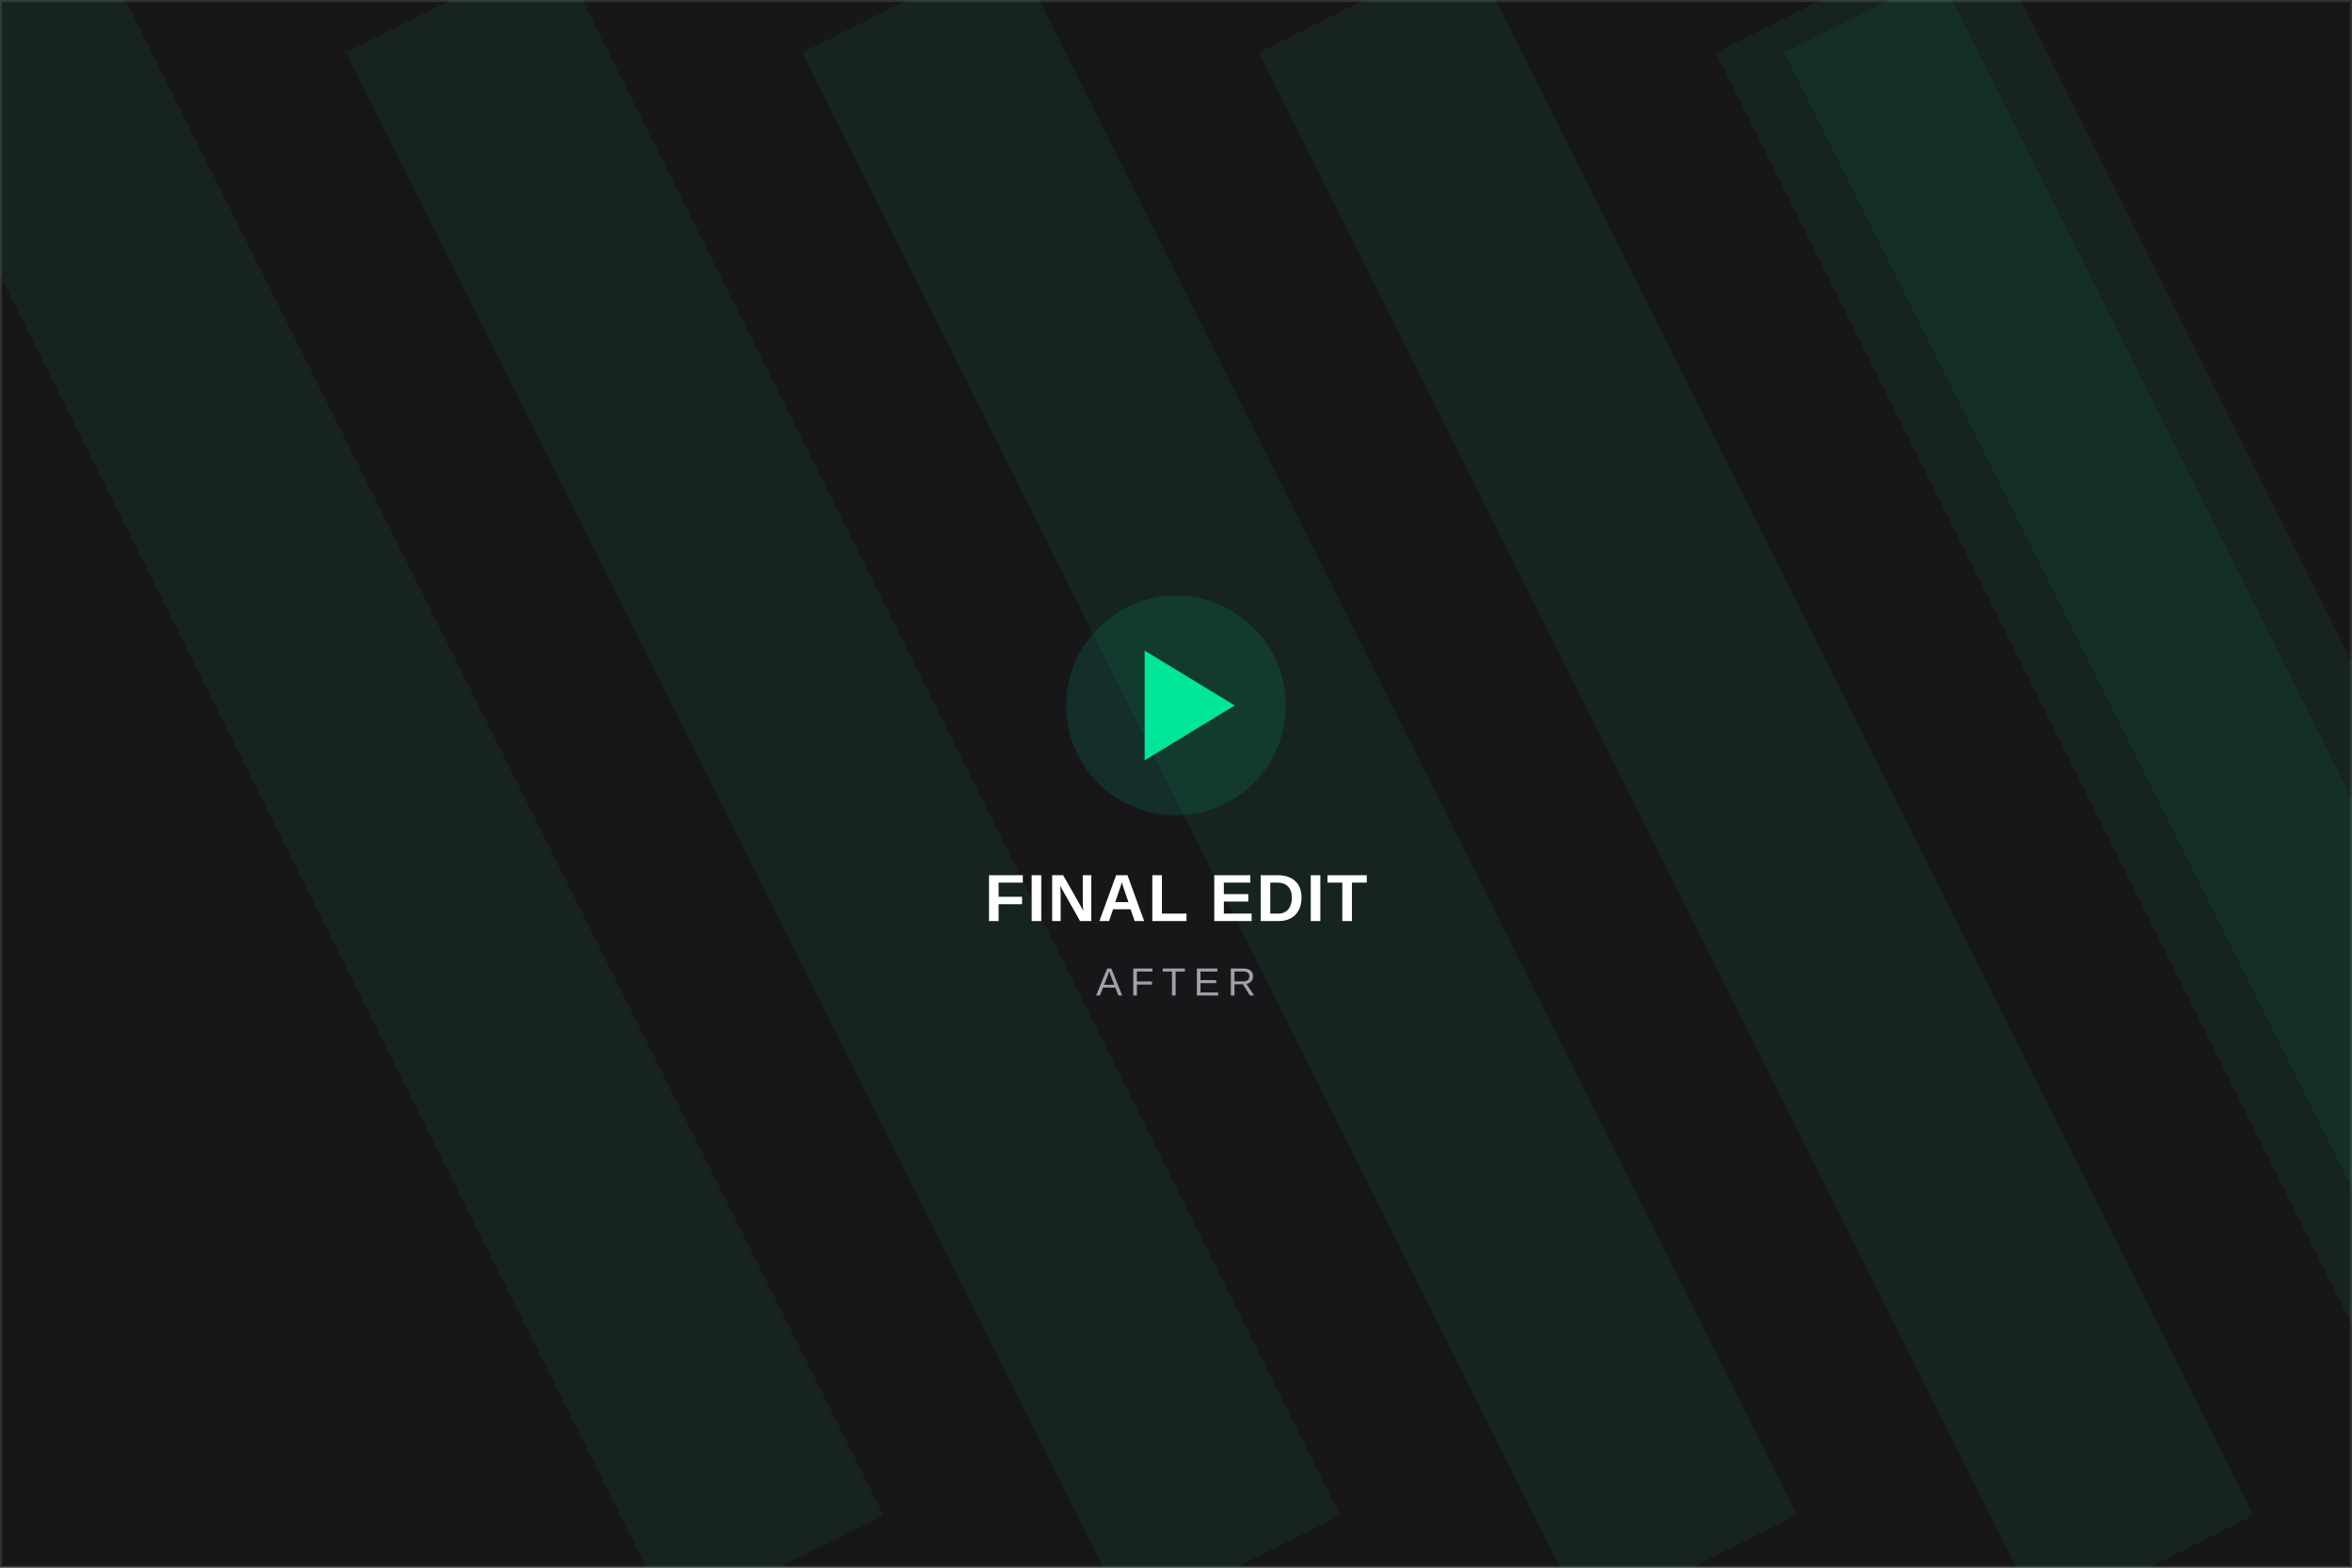
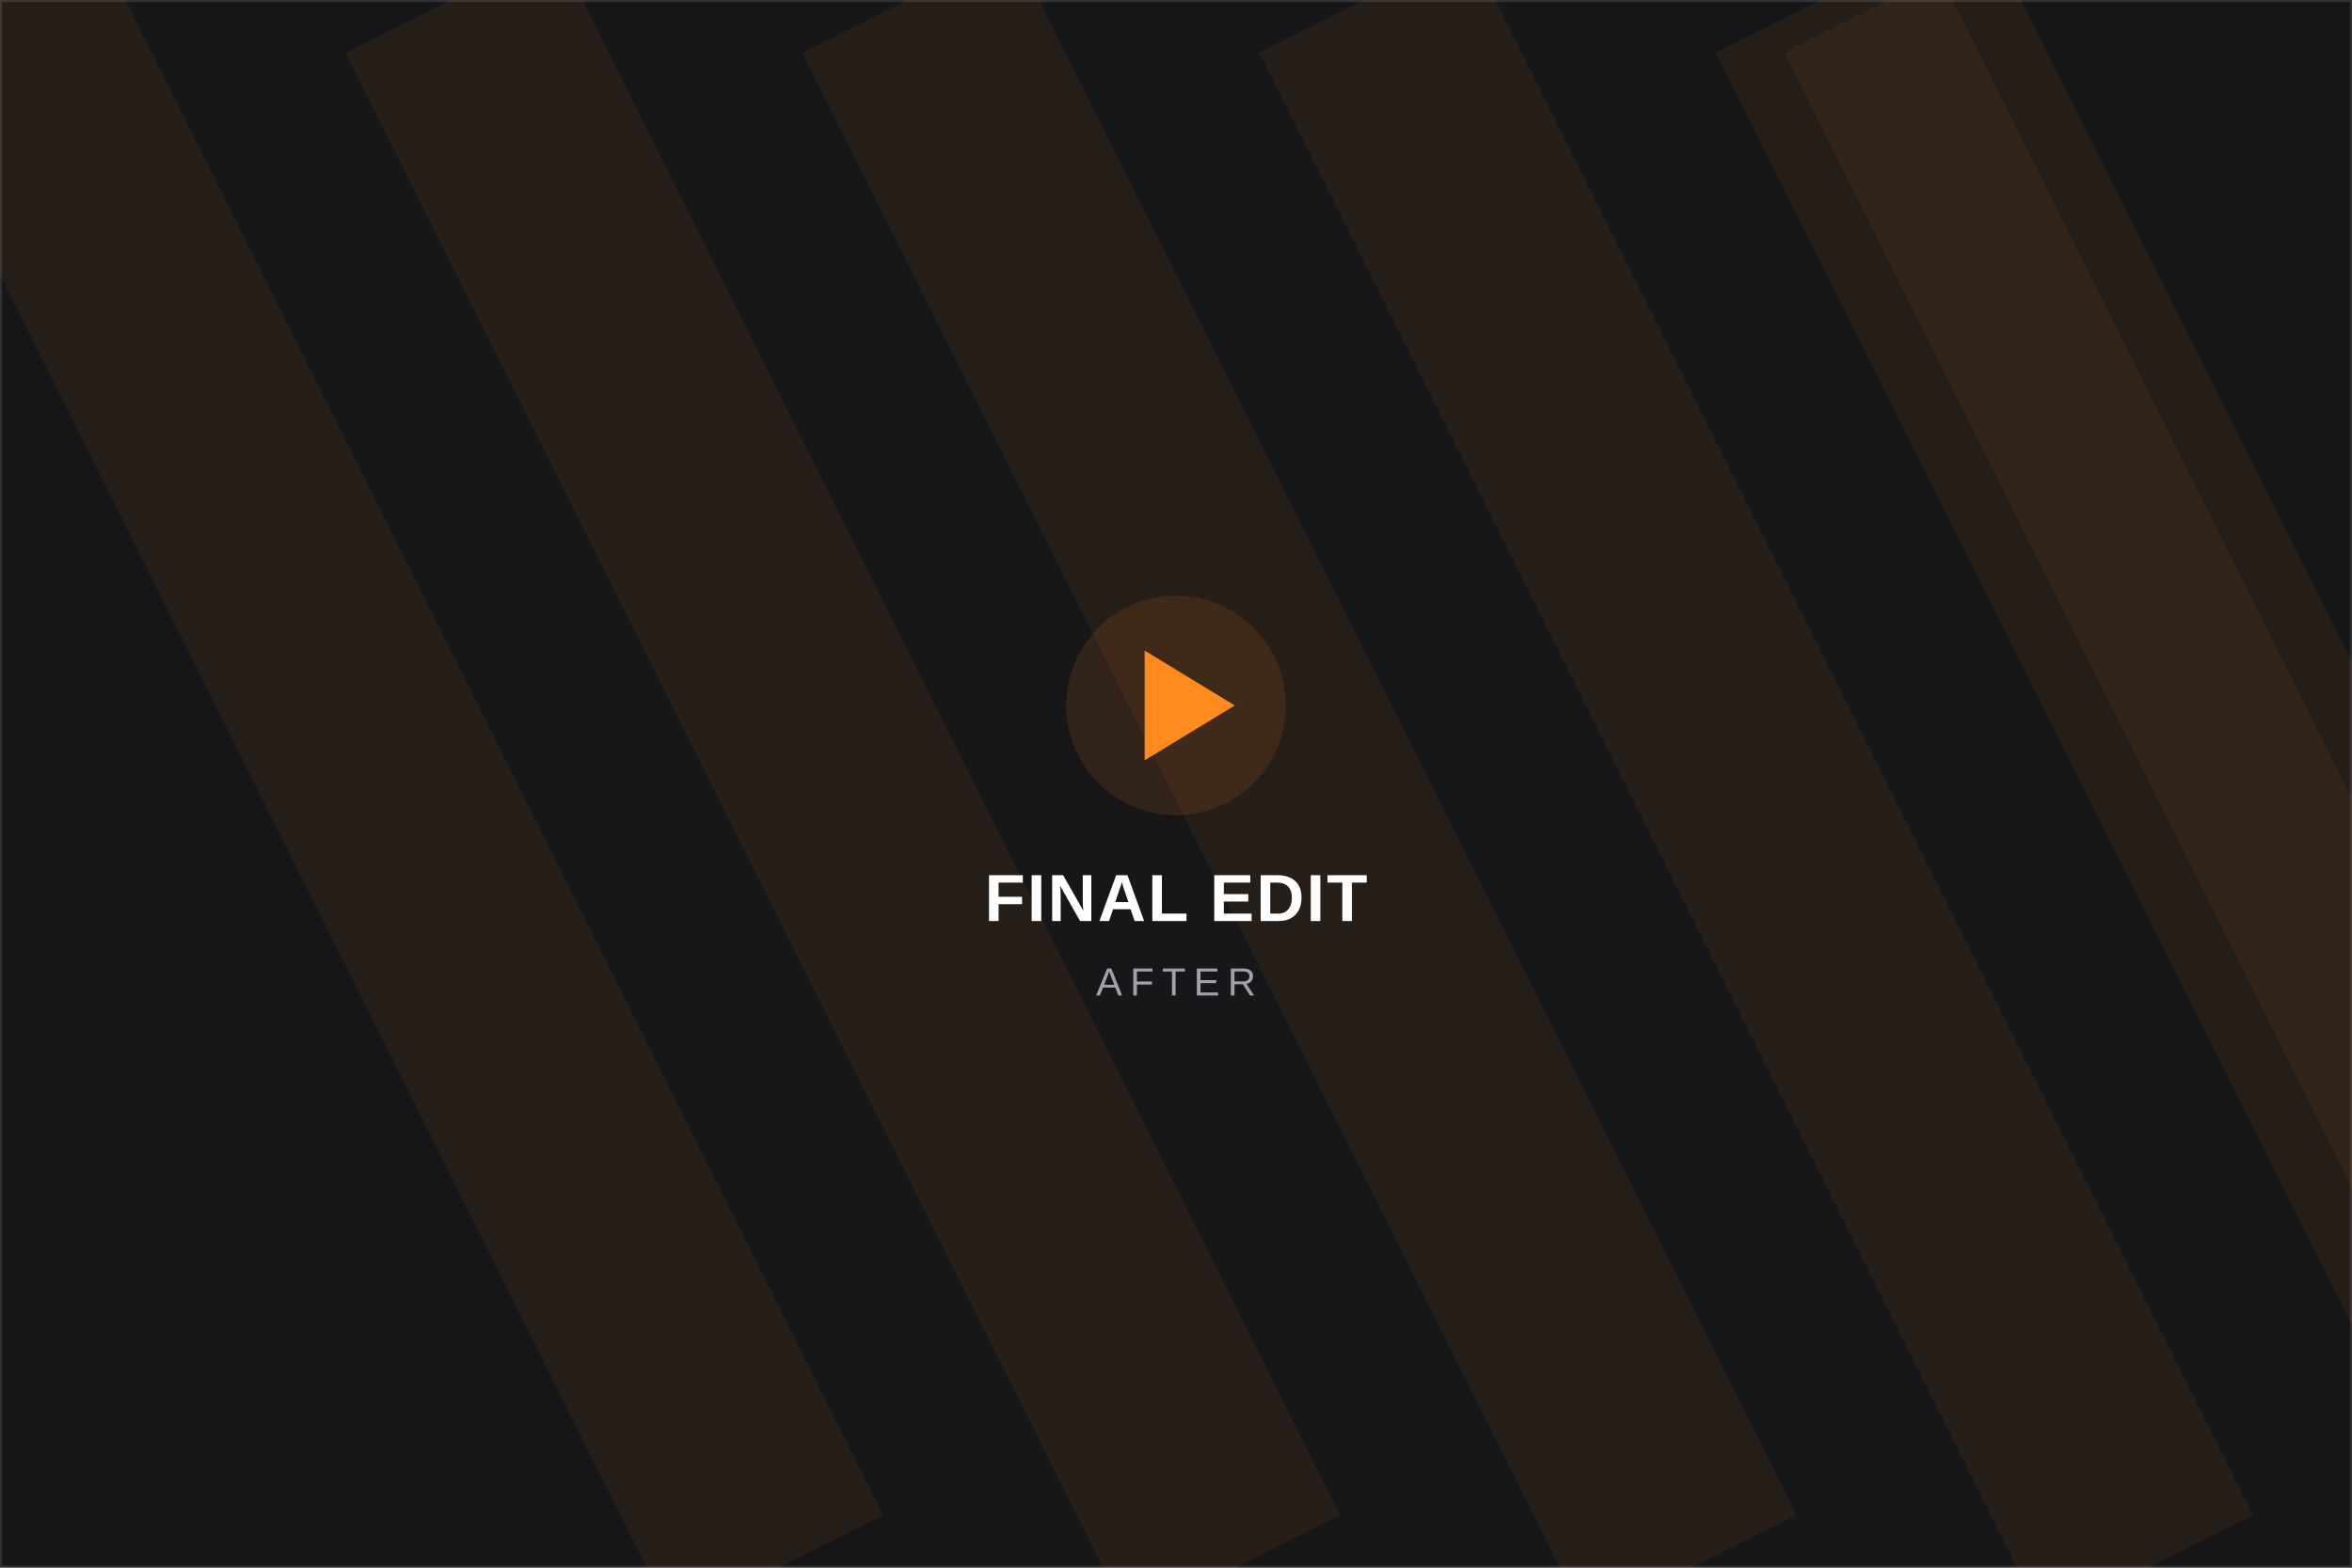
<svg xmlns="http://www.w3.org/2000/svg" width="1200" height="800" viewBox="0 0 1200 800">
  <rect width="1200" height="800" fill="#17171A" />
  <g>
-     <line x1="964" y1="0" x2="1364" y2="800" stroke="#00E599" stroke-opacity="0.06" stroke-width="120" />
-     <line x1="-3" y1="0" x2="397" y2="800" stroke="#00E599" stroke-opacity="0.06" stroke-width="120" />
-     <line x1="230" y1="0" x2="630" y2="800" stroke="#00E599" stroke-opacity="0.06" stroke-width="120" />
-     <line x1="463" y1="0" x2="863" y2="800" stroke="#00E599" stroke-opacity="0.06" stroke-width="120" />
-     <line x1="696" y1="0" x2="1096" y2="800" stroke="#00E599" stroke-opacity="0.06" stroke-width="120" />
-     <line x1="929" y1="0" x2="1329" y2="800" stroke="#00E599" stroke-opacity="0.06" stroke-width="120" />
+     <line x1="964" y1="0" x2="1364" y2="800" stroke="#FF8A1E" stroke-opacity="0.06" stroke-width="120" />
+     <line x1="-3" y1="0" x2="397" y2="800" stroke="#FF8A1E" stroke-opacity="0.06" stroke-width="120" />
+     <line x1="230" y1="0" x2="630" y2="800" stroke="#FF8A1E" stroke-opacity="0.06" stroke-width="120" />
+     <line x1="463" y1="0" x2="863" y2="800" stroke="#FF8A1E" stroke-opacity="0.06" stroke-width="120" />
+     <line x1="696" y1="0" x2="1096" y2="800" stroke="#FF8A1E" stroke-opacity="0.06" stroke-width="120" />
+     <line x1="929" y1="0" x2="1329" y2="800" stroke="#FF8A1E" stroke-opacity="0.06" stroke-width="120" />
  </g>
  <rect x="0.5" y="0.5" width="1199" height="799" fill="none" stroke="rgba(255,255,255,0.12)" />
-   <circle cx="600" cy="360" r="56" fill="#00E599" fill-opacity="0.12" />
-   <path d="M584 332 L584 388 L630 360 Z" fill="#00E599" />
+   <circle cx="600" cy="360" r="56" fill="#FF8A1E" fill-opacity="0.12" />
+   <path d="M584 332 L584 388 L630 360 Z" fill="#FF8A1E" />
  <text x="600" y="470" text-anchor="middle" font-family="Arial, sans-serif" font-size="34" font-weight="600" fill="#FFFFFF" letter-spacing="1">FINAL EDIT</text>
  <text x="600" y="508" text-anchor="middle" font-family="Arial, sans-serif" font-size="20" fill="#A1A1AA" letter-spacing="4">AFTER</text>
</svg>
